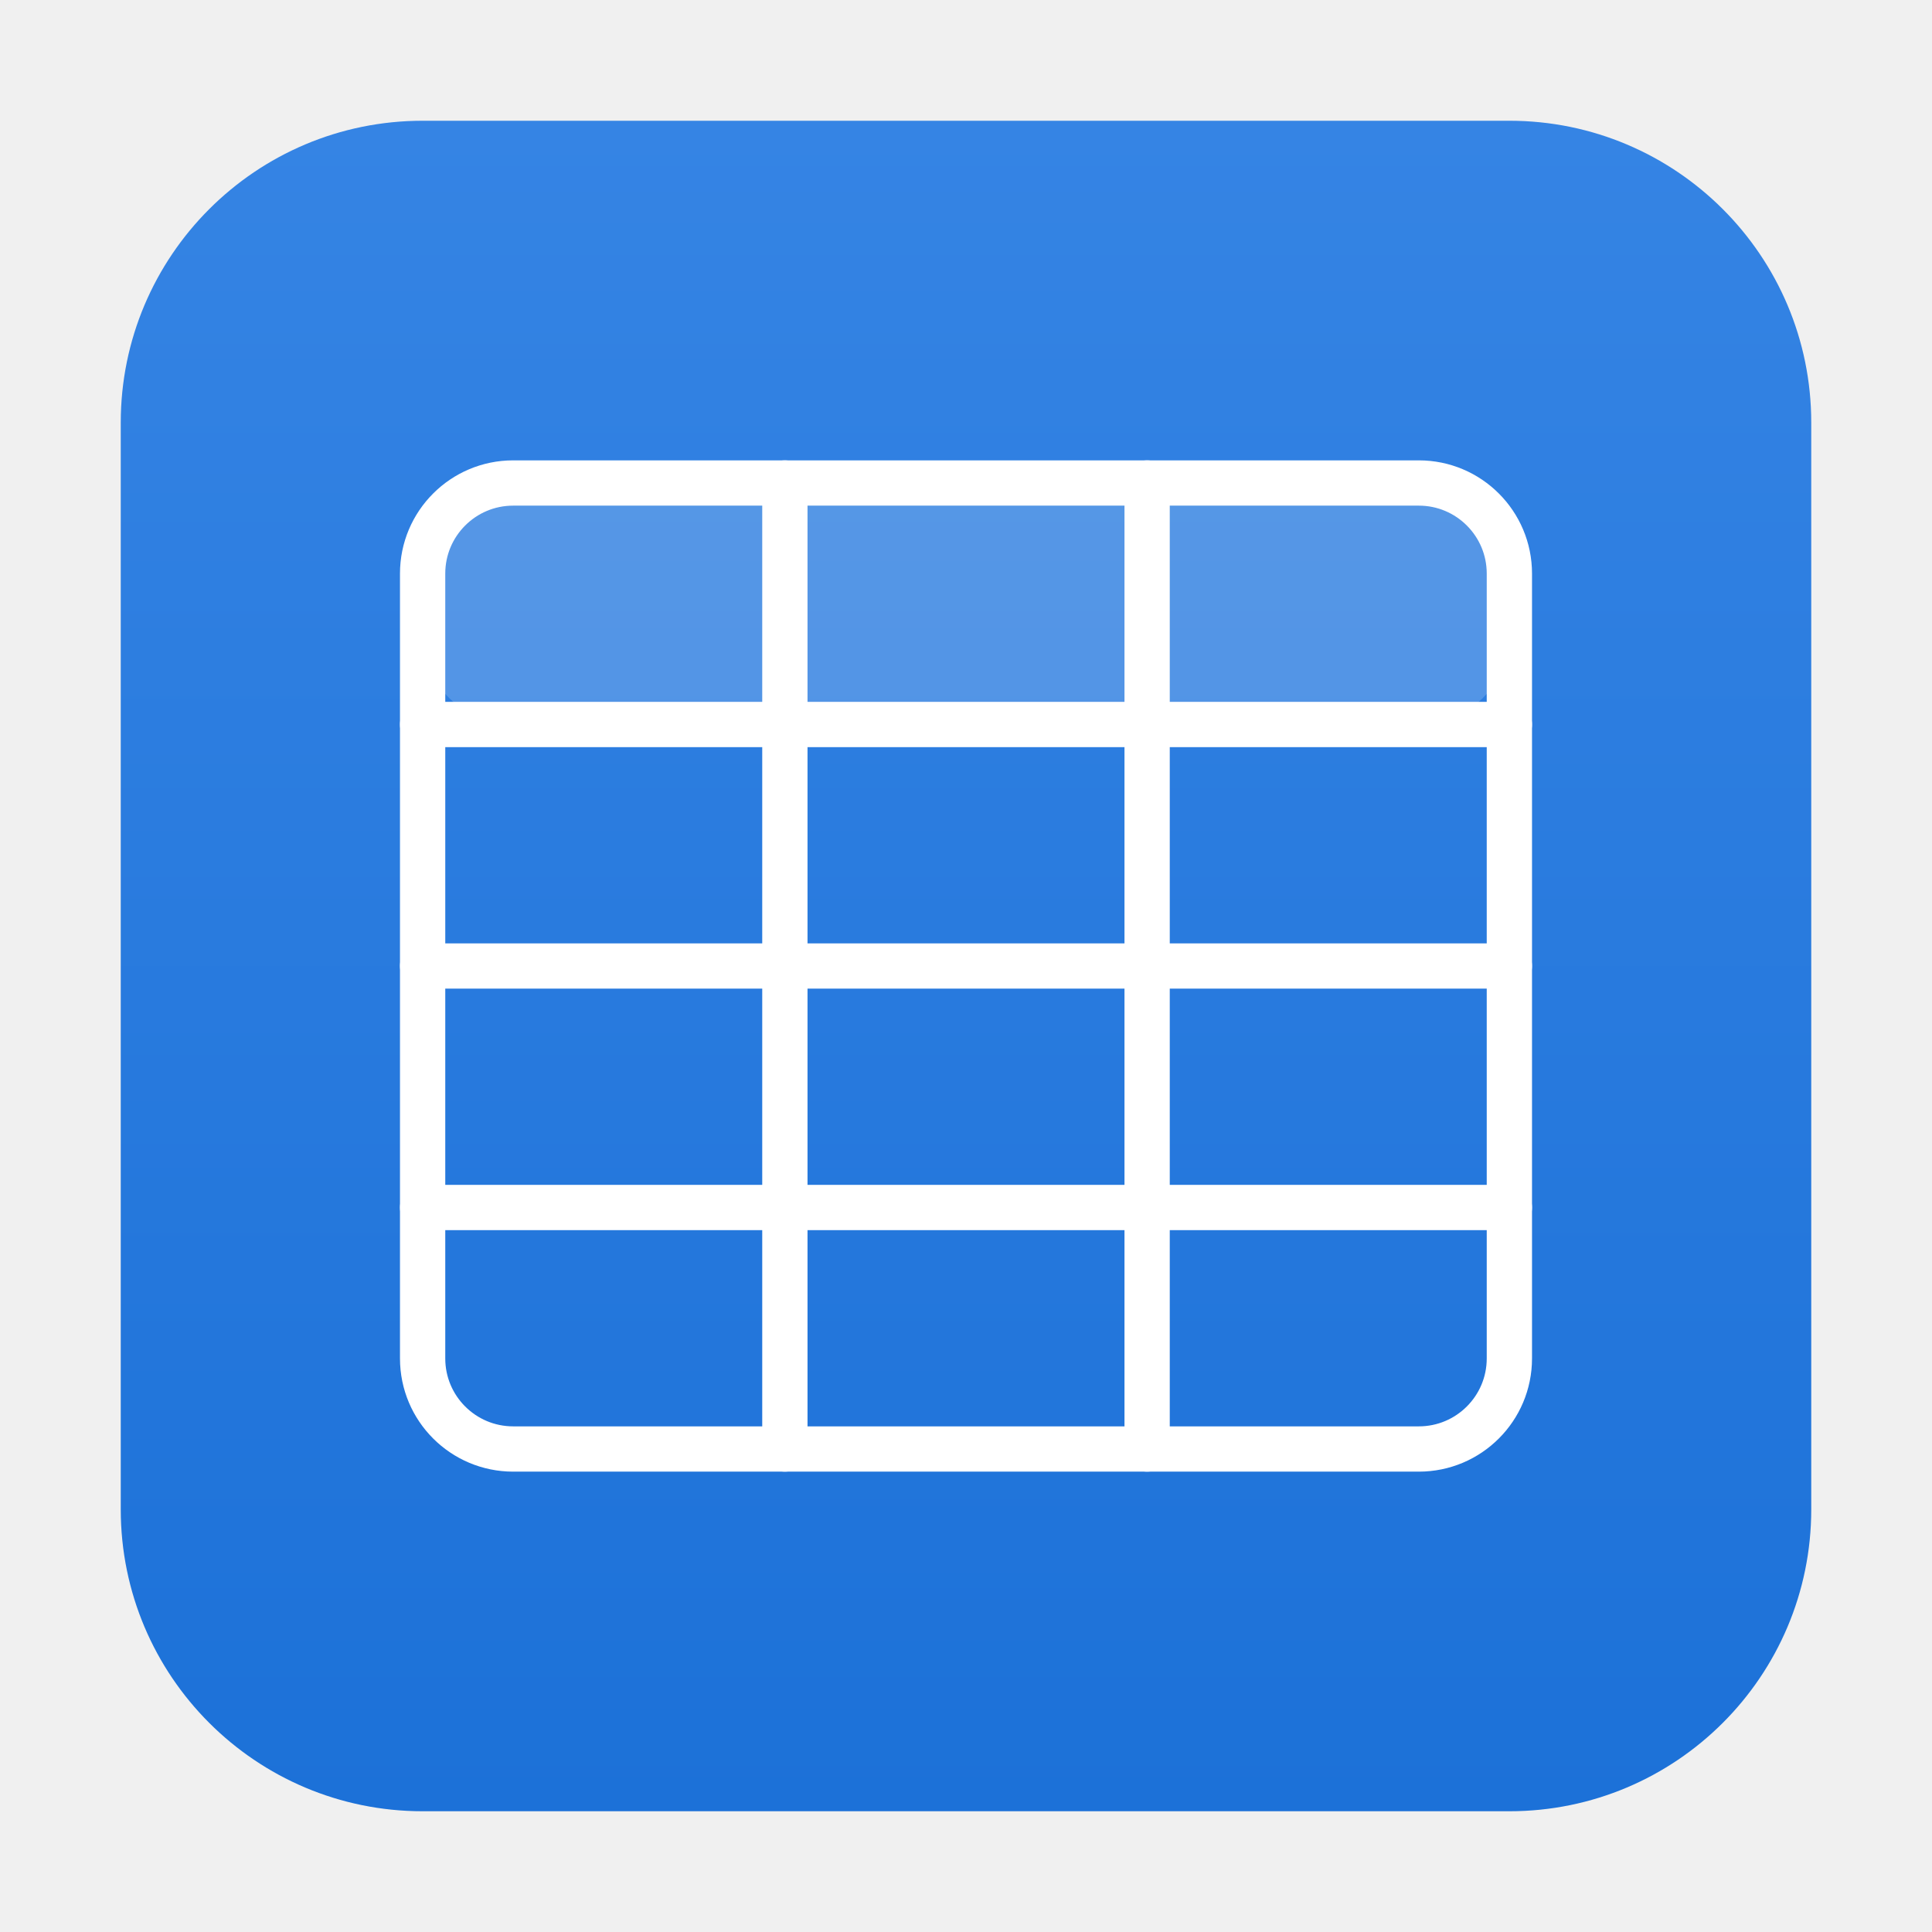
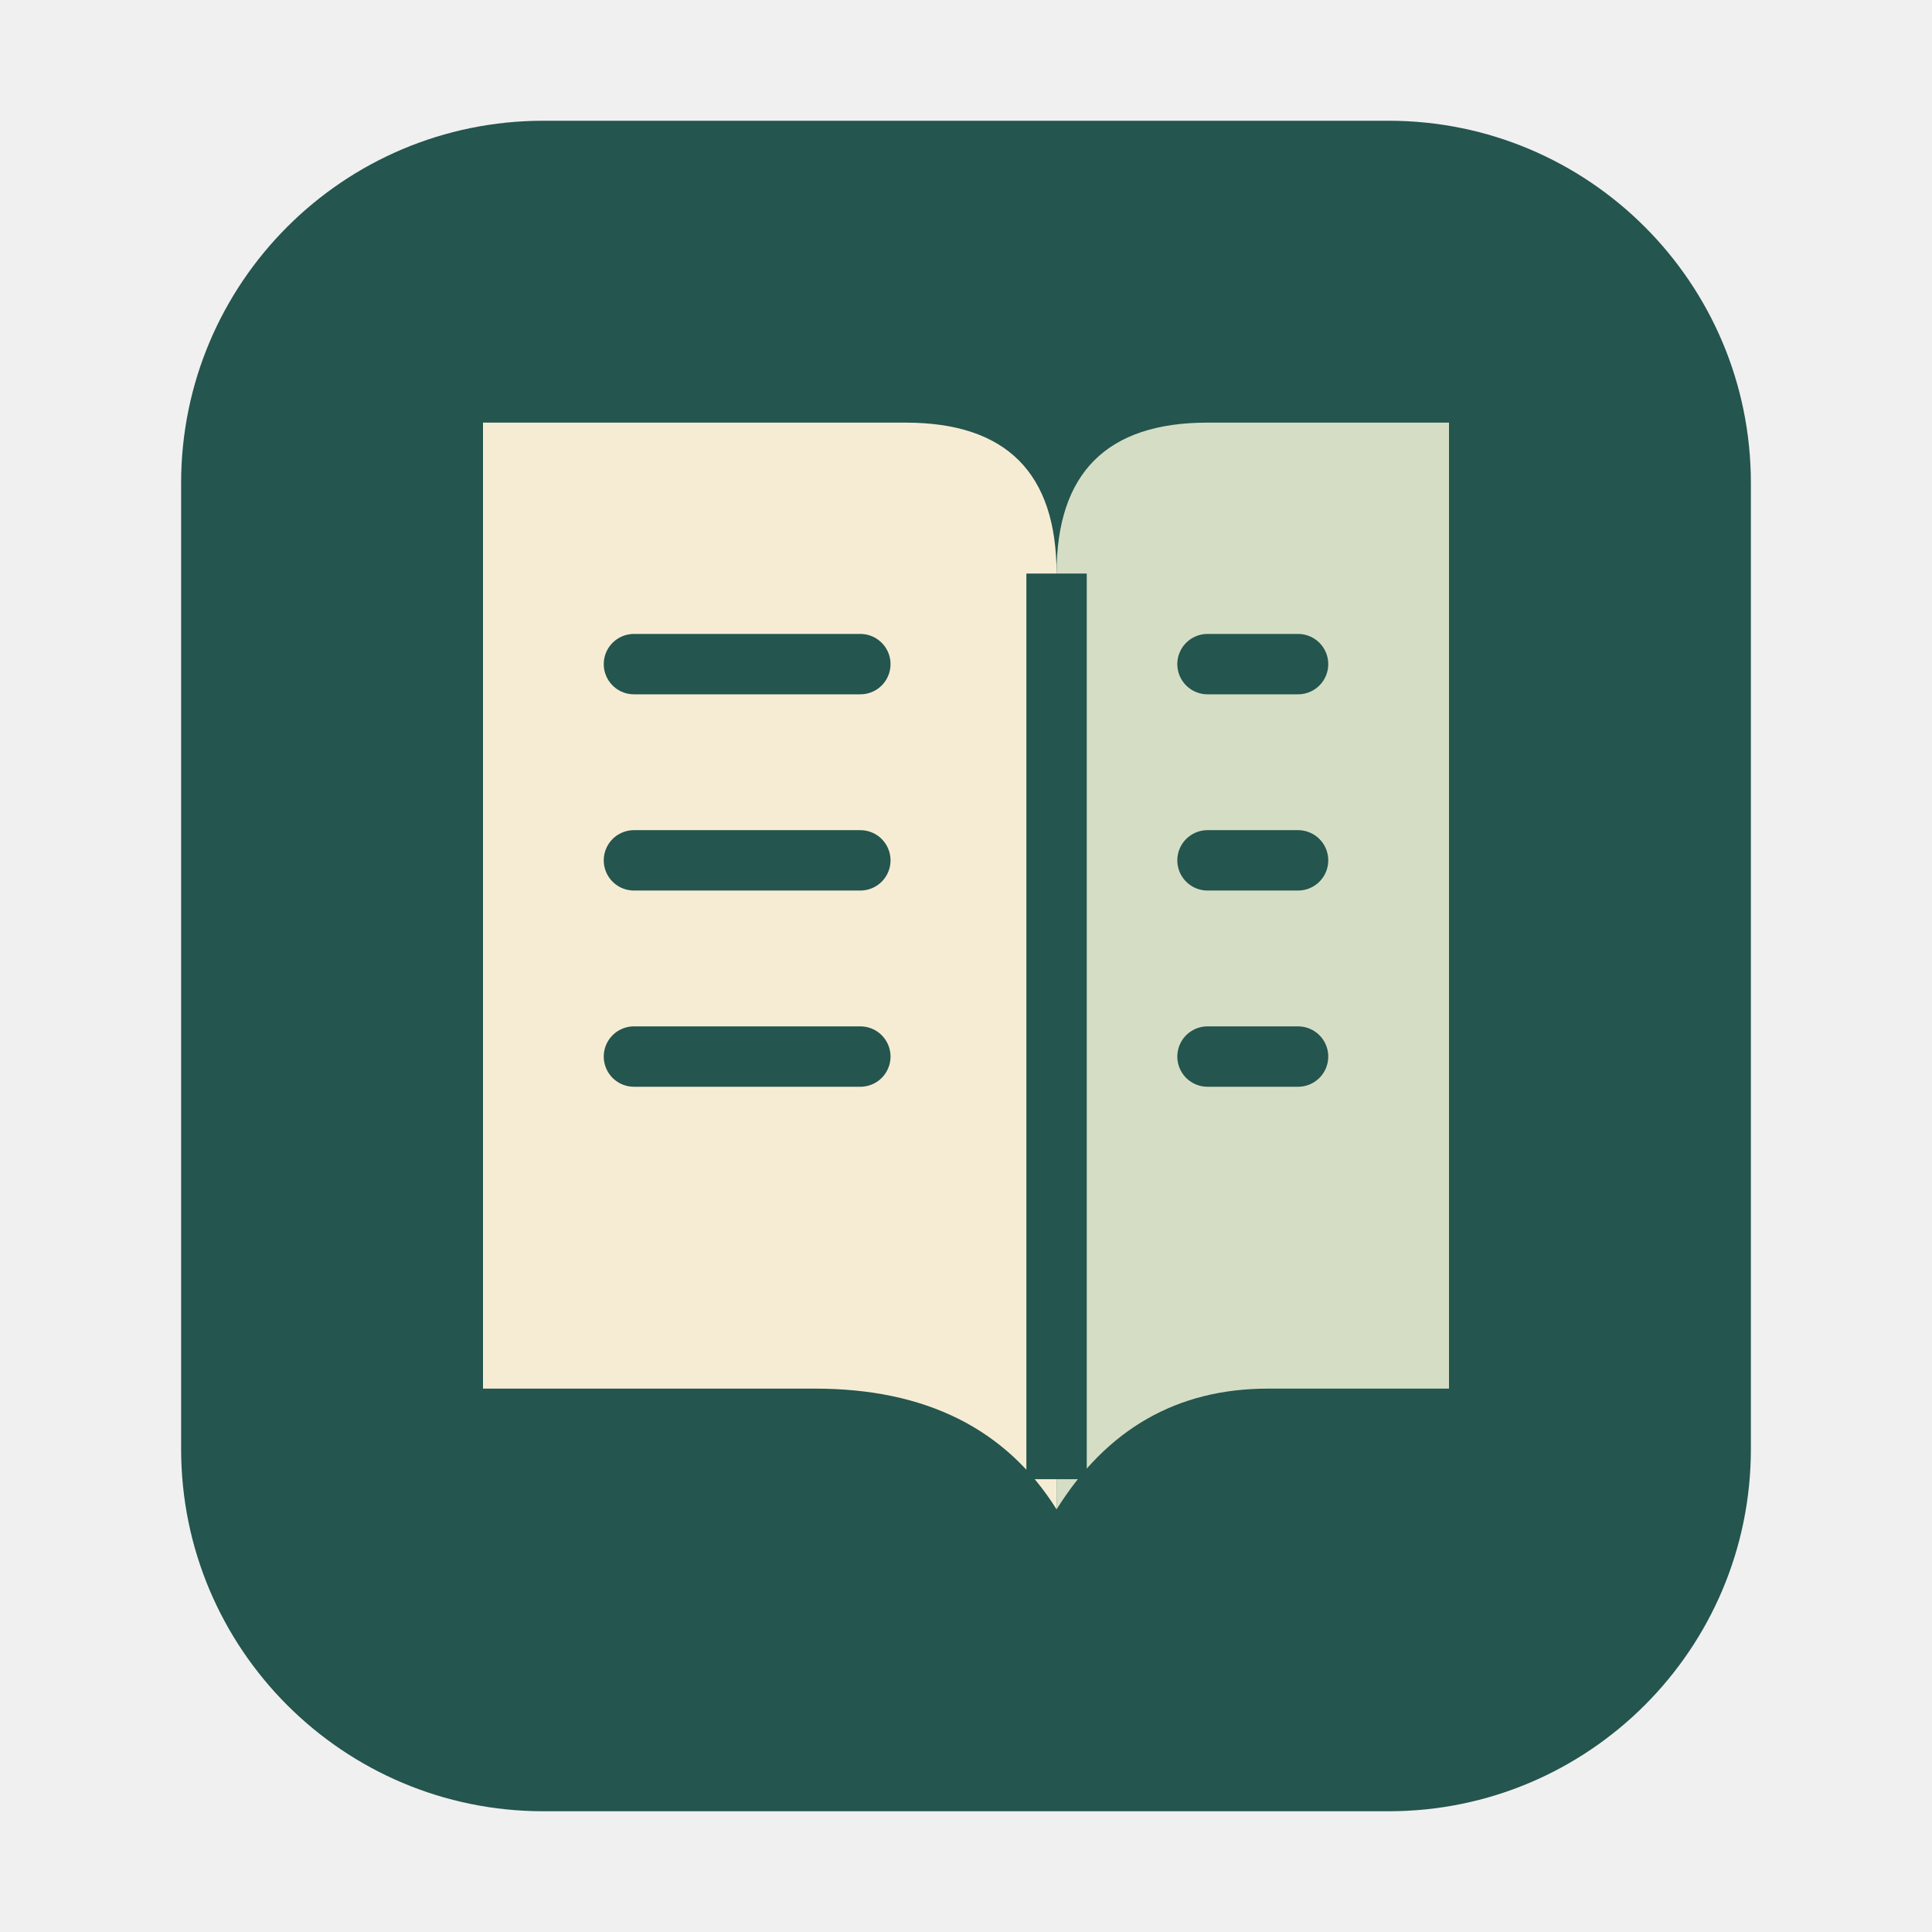
<svg xmlns="http://www.w3.org/2000/svg" width="128" height="128" viewBox="0 0 128 128">
-   <defs>
-     <linearGradient id="bg" x1="0" y1="0" x2="0" y2="1">
-       <stop offset="0" stop-color="#3584e4" />
-       <stop offset="1" stop-color="#1c71d8" />
-     </linearGradient>
-   </defs>
-   <rect x="8" y="8" width="112" height="112" rx="20" fill="url(#bg)" />
-   <g fill="none" stroke="#ffffff" stroke-width="3" stroke-linecap="round" stroke-linejoin="round">
-     <rect x="28" y="32" width="72" height="64" rx="6" />
-     <line x1="28" y1="48" x2="100" y2="48" />
-     <line x1="28" y1="64" x2="100" y2="64" />
-     <line x1="28" y1="80" x2="100" y2="80" />
-     <line x1="52" y1="32" x2="52" y2="96" />
-     <line x1="76" y1="32" x2="76" y2="96" />
+   <rect x="12" y="8" width="104" height="112" rx="24" fill="#24554e" />
+   <path d="M32 28h28q10 0 10 10v62q-5-8-16-8H32z" fill="#f6ecd4" />
+   <path d="M70 38q0-10 10-10h16v64H84q-9 0-14 8z" fill="#d5dec5" />
+   <path d="M70 38v60" fill="none" stroke="#24554e" stroke-width="4" />
+   <g fill="none" stroke="#24554e" stroke-width="4" stroke-linecap="round">
+     <path d="M42 44h15M42 57h15M42 70h15M80 44h6M80 57h6M80 70h6" />
  </g>
-   <rect x="28" y="32" width="72" height="16" rx="6" fill="#ffffff" fill-opacity="0.18" />
</svg>
